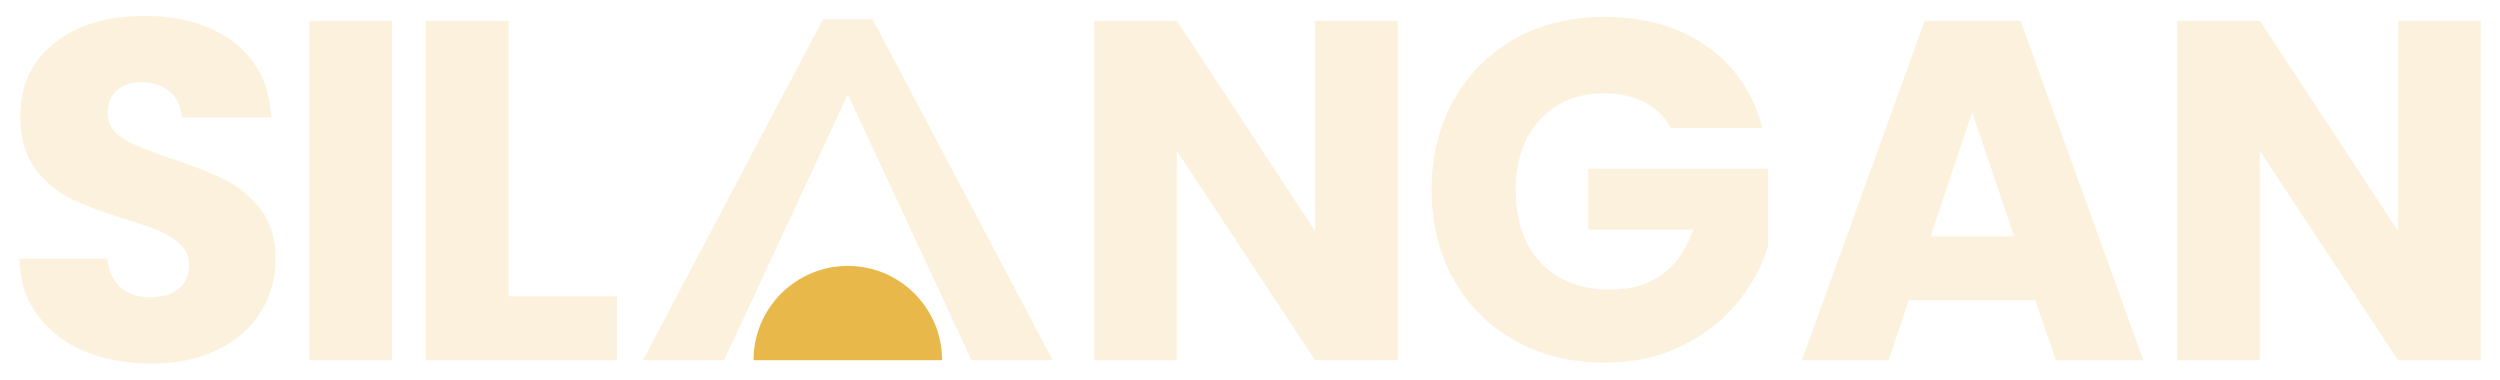
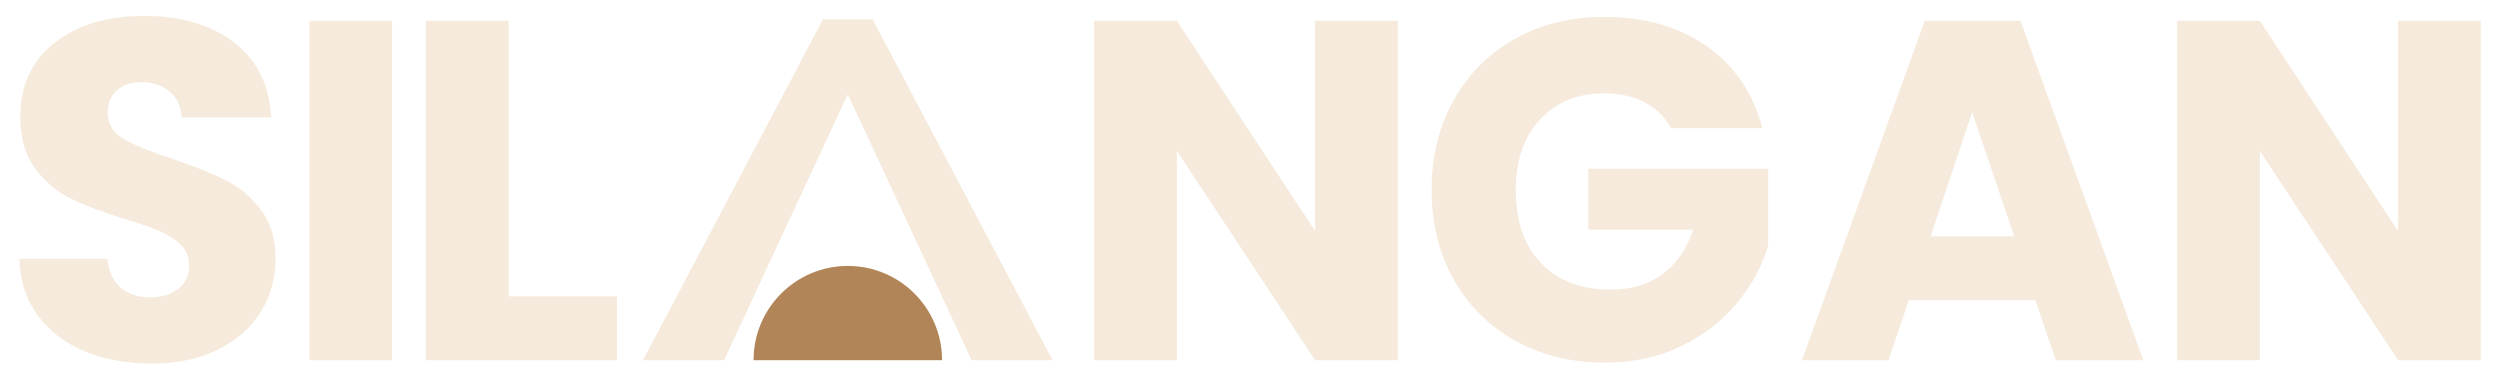
<svg xmlns="http://www.w3.org/2000/svg" viewBox="-40 -40 5171 785" role="img" aria-label="Silangan">
  <g transform="translate(0,705) scale(1,-1)">
-     <path transform="translate(-42,0)" d="M42 210H224Q228 171 251.0 150.5Q274 130 311 130Q349 130 371.0 147.5Q393 165 393 196Q393 222 375.5 239.0Q358 256 332.5 267.0Q307 278 260 292Q192 313 149.0 334.0Q106 355 75.0 396.0Q44 437 44 503Q44 601 115.0 656.5Q186 712 300 712Q416 712 487.0 656.5Q558 601 563 502H378Q376 536 353.0 555.5Q330 575 294 575Q263 575 244.0 558.5Q225 542 225 511Q225 477 257.0 458.0Q289 439 357 417Q425 394 467.5 373.0Q510 352 541.0 312.0Q572 272 572 209Q572 149 541.5 100.0Q511 51 453.0 22.0Q395 -7 316 -7Q239 -7 178.0 18.0Q117 43 80.5 92.0Q44 141 42 210Z" fill="#FBF1DC" />
-     <path transform="translate(538,0)" d="M233 702V0H62V702Z" fill="#FBF1DC" />
-     <path transform="translate(779,0)" d="M233 132H457V0H62V702H233Z" fill="#FBF1DC" />
+     <path transform="translate(-42,0)" d="M42 210H224Q228 171 251.0 150.5Q274 130 311 130Q349 130 371.0 147.5Q393 165 393 196Q393 222 375.5 239.0Q358 256 332.5 267.0Q307 278 260 292Q192 313 149.0 334.0Q106 355 75.0 396.0Q44 437 44 503Q44 601 115.0 656.5Q186 712 300 712Q416 712 487.0 656.5Q558 601 563 502H378Q376 536 353.0 555.5Q330 575 294 575Q263 575 244.0 558.5Q225 542 225 511Q225 477 257.0 458.0Q289 439 357 417Q425 394 467.5 373.0Q510 352 541.0 312.0Q572 272 572 209Q572 149 541.5 100.0Q511 51 453.0 22.0Q395 -7 316 -7Q239 -7 178.0 18.0Q117 43 80.5 92.0Q44 141 42 210Z" fill="#F5EADB" />
+     <path transform="translate(538,0)" d="M233 702V0H62V702Z" fill="#F5EADB" />
+     <path transform="translate(779,0)" d="M233 132H457V0H62V702H233Z" fill="#F5EADB" />
    <g transform="translate(1290,0)">
-       <path d="M0,0 L372.3,705 L474.9,705 L847.2,0 Z M167.58,0 L423.6,549.9 L679.62,0 Z" fill="#FBF1DC" fill-rule="evenodd" />
-       <path d="M228.638,0 A194.962,194.962 0 0 0 618.562,0 Z" fill="#E8B84A" />
+       <path d="M0,0 L372.3,705 L474.9,705 L847.2,0 Z M167.58,0 L423.6,549.9 L679.62,0 Z" fill="#F5EADB" fill-rule="evenodd" />
+       <path d="M228.638,0 A194.962,194.962 0 0 0 618.562,0 Z" fill="#B28558" />
    </g>
-     <path transform="translate(2161.2,0)" d="M690 0H519L233 433V0H62V702H233L519 267V702H690Z" fill="#FBF1DC" />
-     <path transform="translate(2888.2,0)" d="M528 480Q509 515 473.5 533.5Q438 552 390 552Q307 552 257.0 497.5Q207 443 207 352Q207 255 259.5 200.5Q312 146 404 146Q467 146 510.5 178.0Q554 210 574 270H357V396H729V237Q710 173 664.5 118.0Q619 63 549.0 29.0Q479 -5 391 -5Q287 -5 205.5 40.5Q124 86 78.5 167.0Q33 248 33 352Q33 456 78.5 537.5Q124 619 205.0 664.5Q286 710 390 710Q516 710 602.5 649.0Q689 588 717 480Z" fill="#FBF1DC" />
-     <path transform="translate(3671.2,0)" d="M499 124H237L195 0H16L270 702H468L722 0H541ZM455 256 368 513 282 256Z" fill="#FBF1DC" />
-     <path transform="translate(4401.2,0)" d="M690 0H519L233 433V0H62V702H233L519 267V702H690Z" fill="#FBF1DC" />
+     <path transform="translate(2161.2,0)" d="M690 0H519L233 433V0H62V702H233L519 267V702H690Z" fill="#F5EADB" />
+     <path transform="translate(2888.2,0)" d="M528 480Q509 515 473.5 533.5Q438 552 390 552Q307 552 257.0 497.5Q207 443 207 352Q207 255 259.5 200.5Q312 146 404 146Q467 146 510.5 178.0Q554 210 574 270H357V396H729V237Q710 173 664.5 118.0Q619 63 549.0 29.0Q479 -5 391 -5Q287 -5 205.5 40.5Q124 86 78.5 167.0Q33 248 33 352Q33 456 78.5 537.5Q124 619 205.0 664.5Q286 710 390 710Q516 710 602.5 649.0Q689 588 717 480Z" fill="#F5EADB" />
+     <path transform="translate(3671.2,0)" d="M499 124H237L195 0H16L270 702H468L722 0H541ZM455 256 368 513 282 256Z" fill="#F5EADB" />
+     <path transform="translate(4401.2,0)" d="M690 0H519L233 433V0H62V702H233L519 267V702H690Z" fill="#F5EADB" />
  </g>
</svg>
